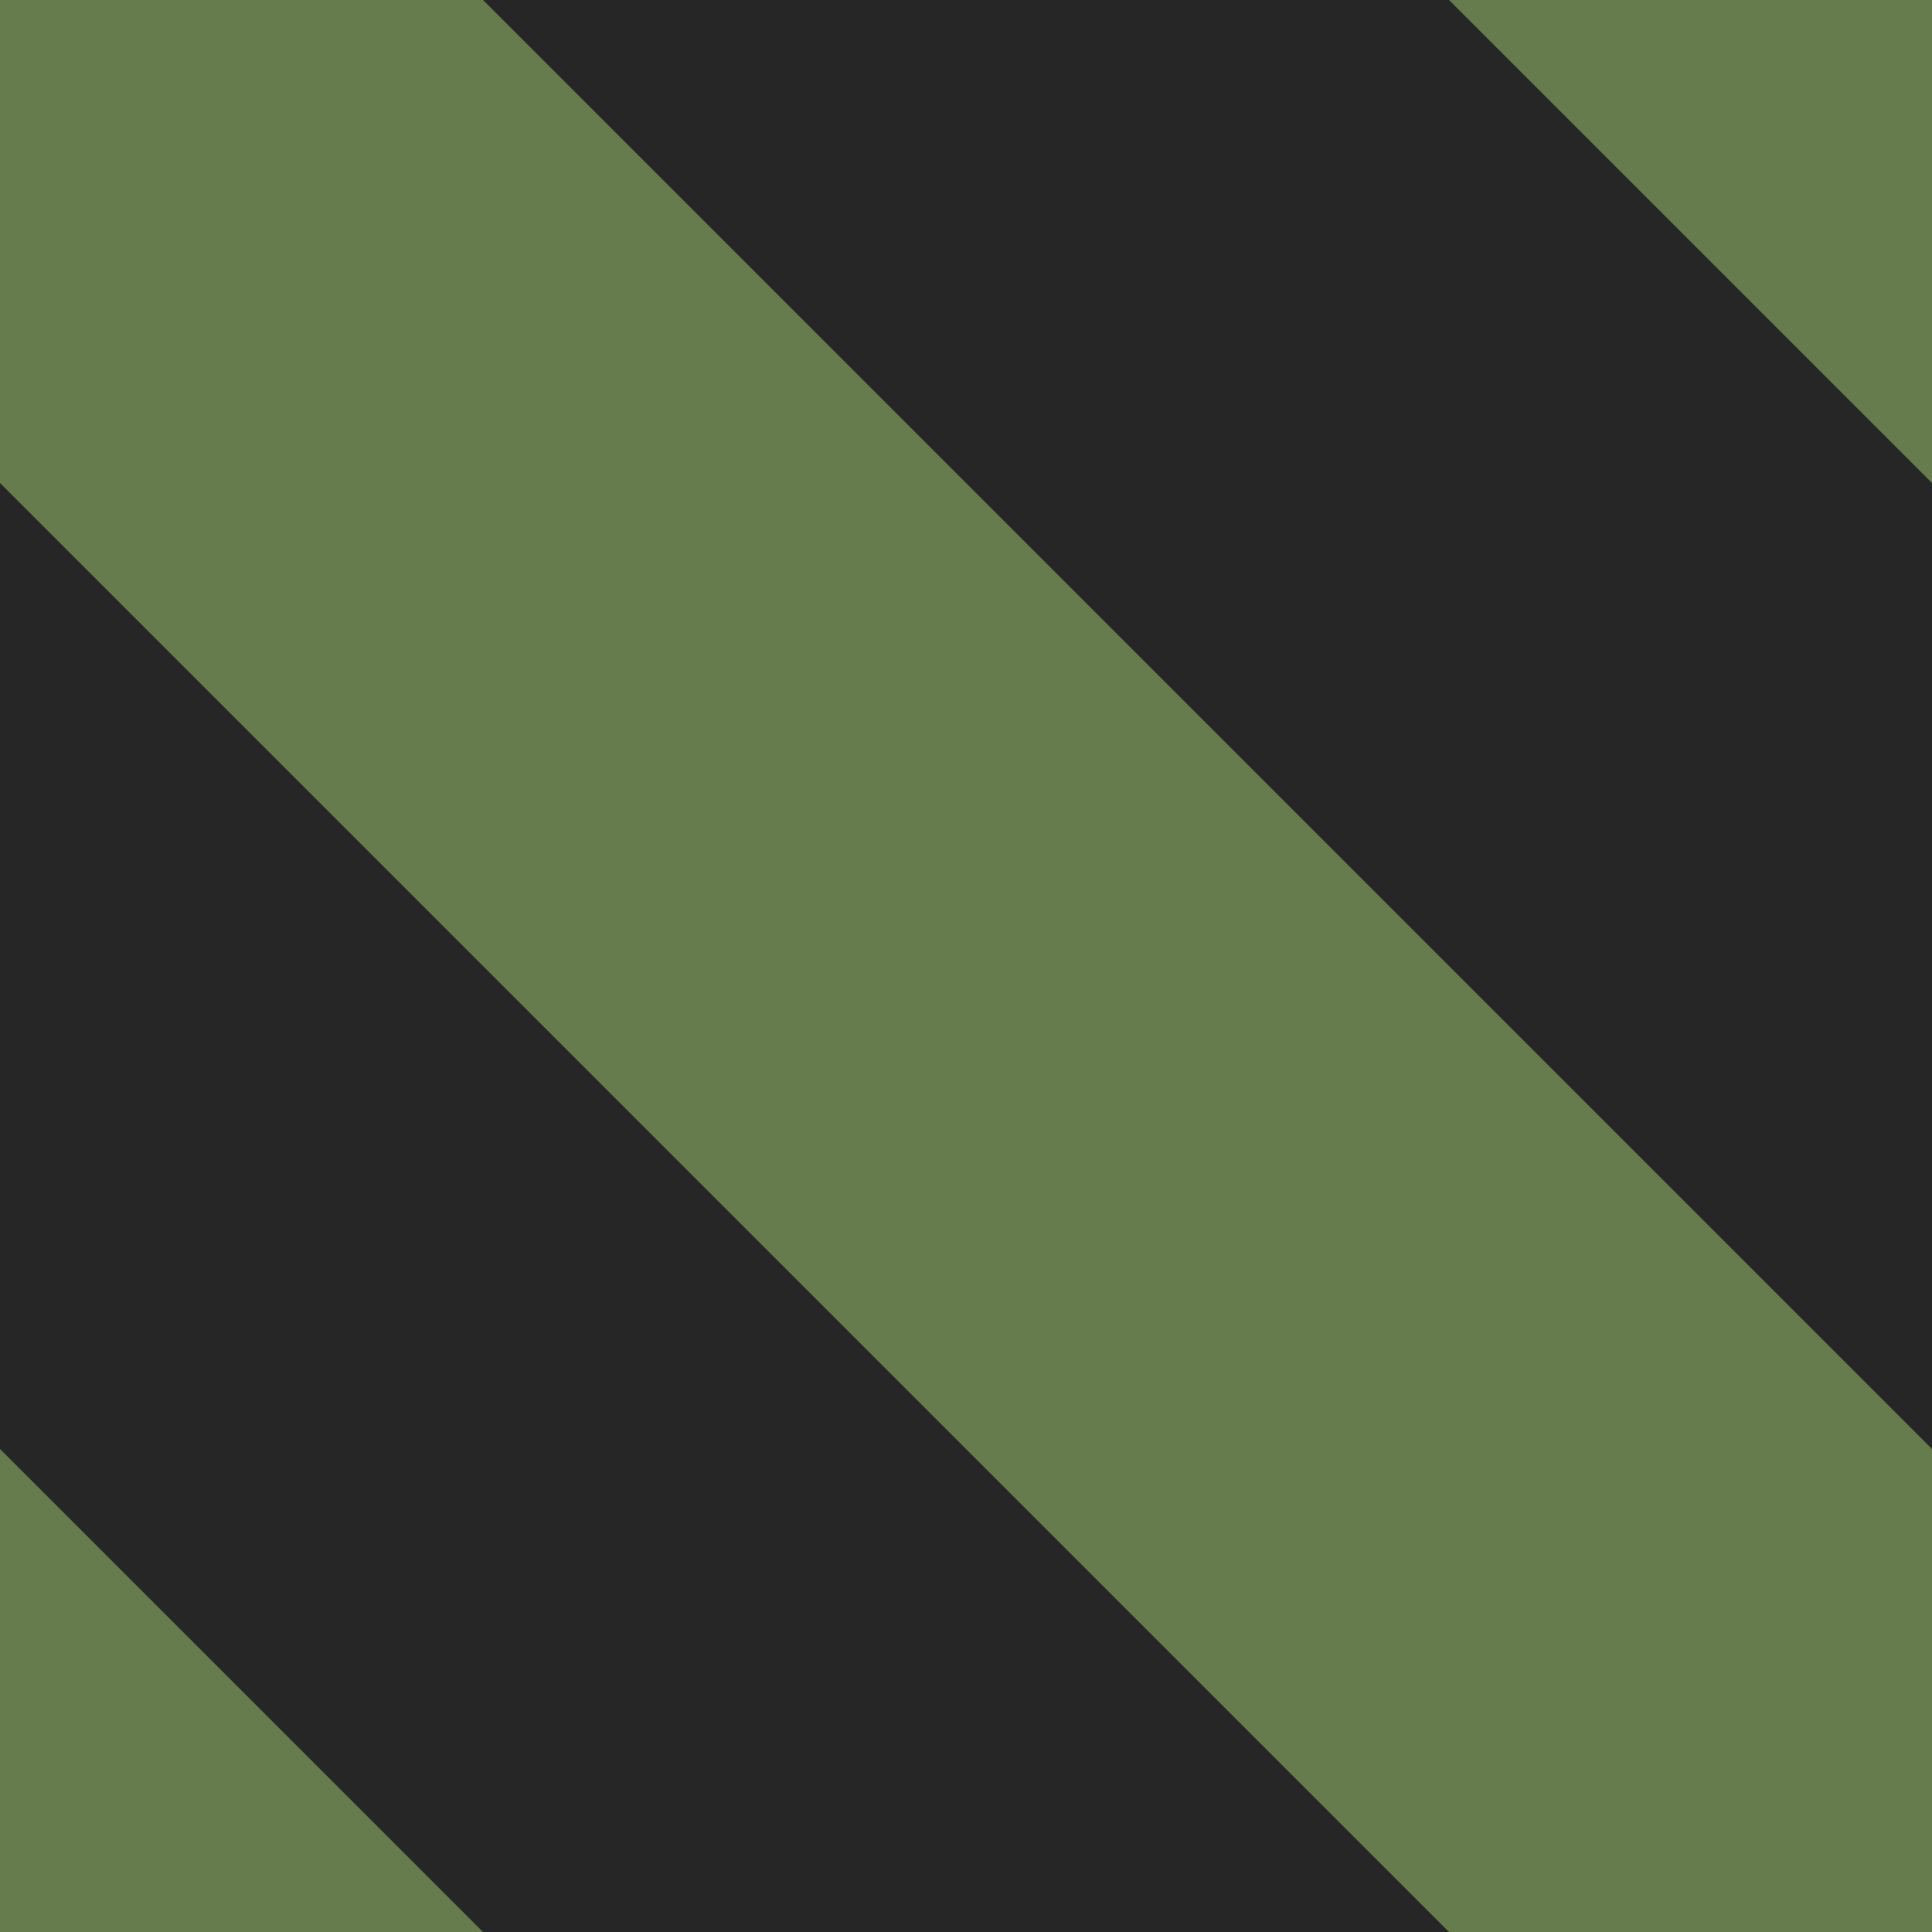
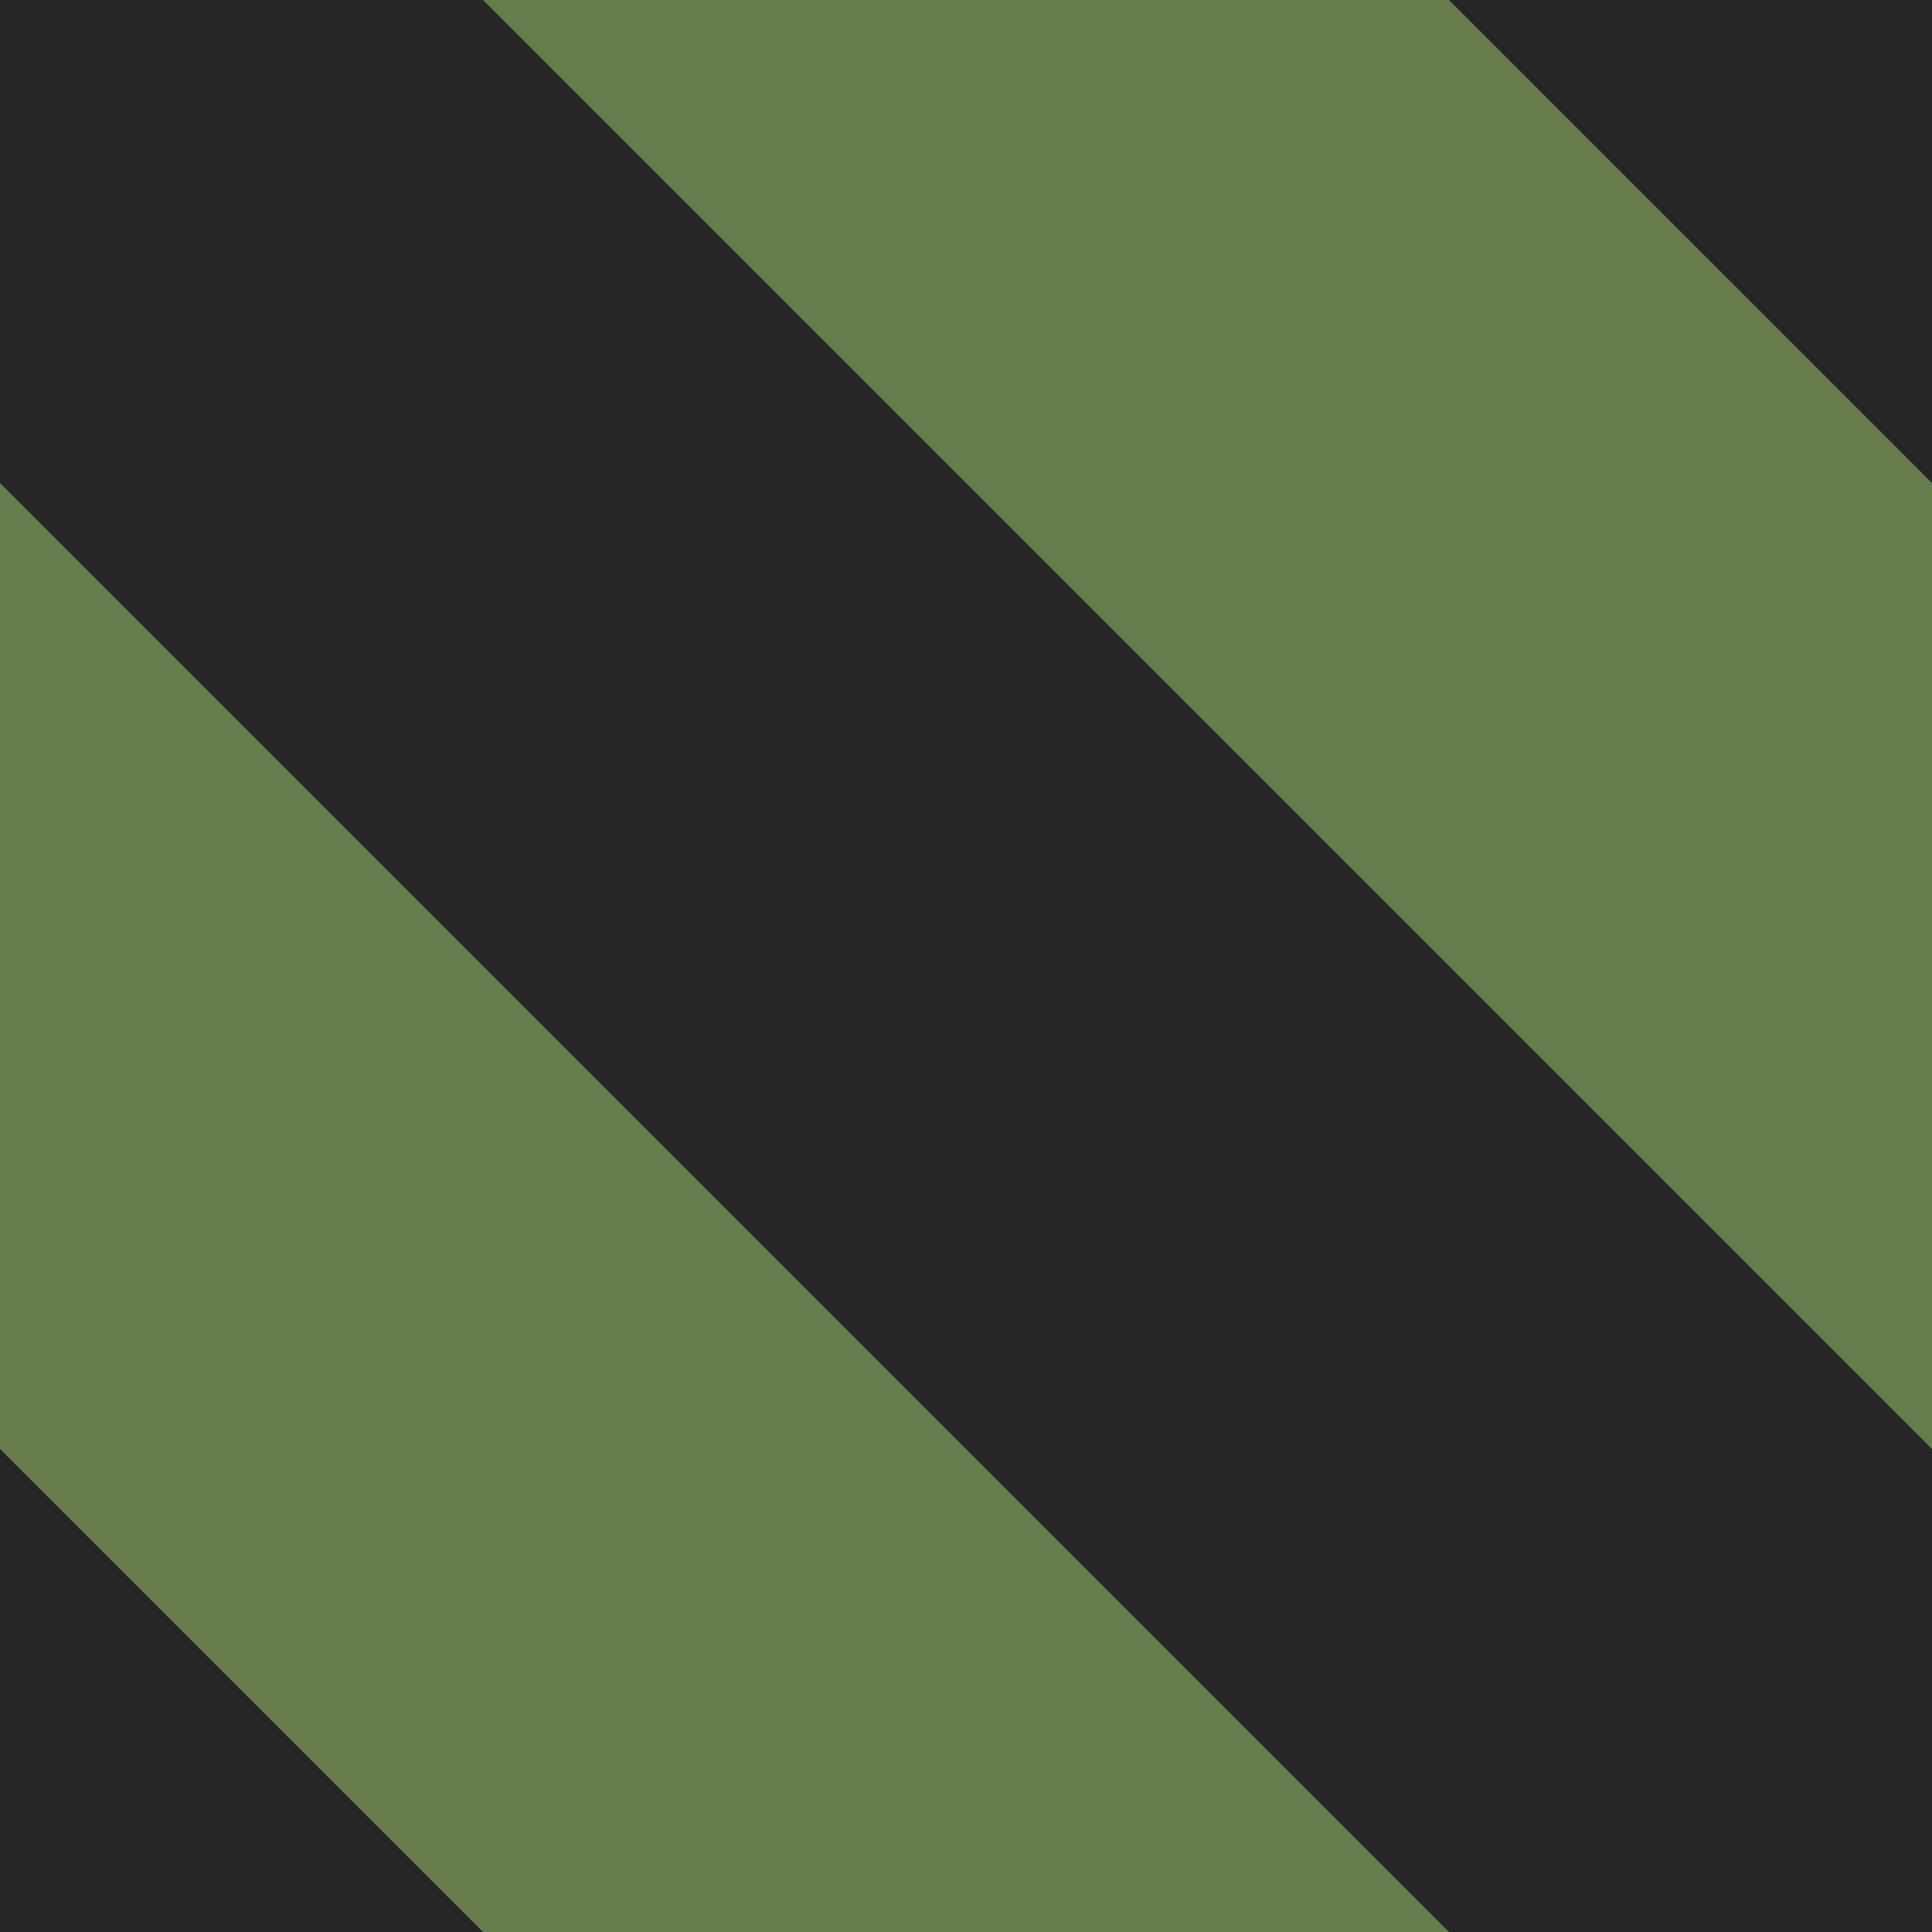
<svg xmlns="http://www.w3.org/2000/svg" width="32" height="32" viewBox="0 0 32 32" fill="none">
-   <path d="M32 -0H0V32H32V-0Z" fill="#667C4D" />
-   <path d="M0 24V8L24 32H8L0 24Z" fill="#262626" />
-   <path d="M32 8V24L8 0H24L32 8Z" fill="#262626" />
+   <path d="M32 -0H0V32H32V-0Z" fill="#262626" />
+   <path d="M0 24V8L24 32H8L0 24Z" fill="#667C4D" />
+   <path d="M32 8V24L8 0H24L32 8Z" fill="#667C4D" />
</svg>
